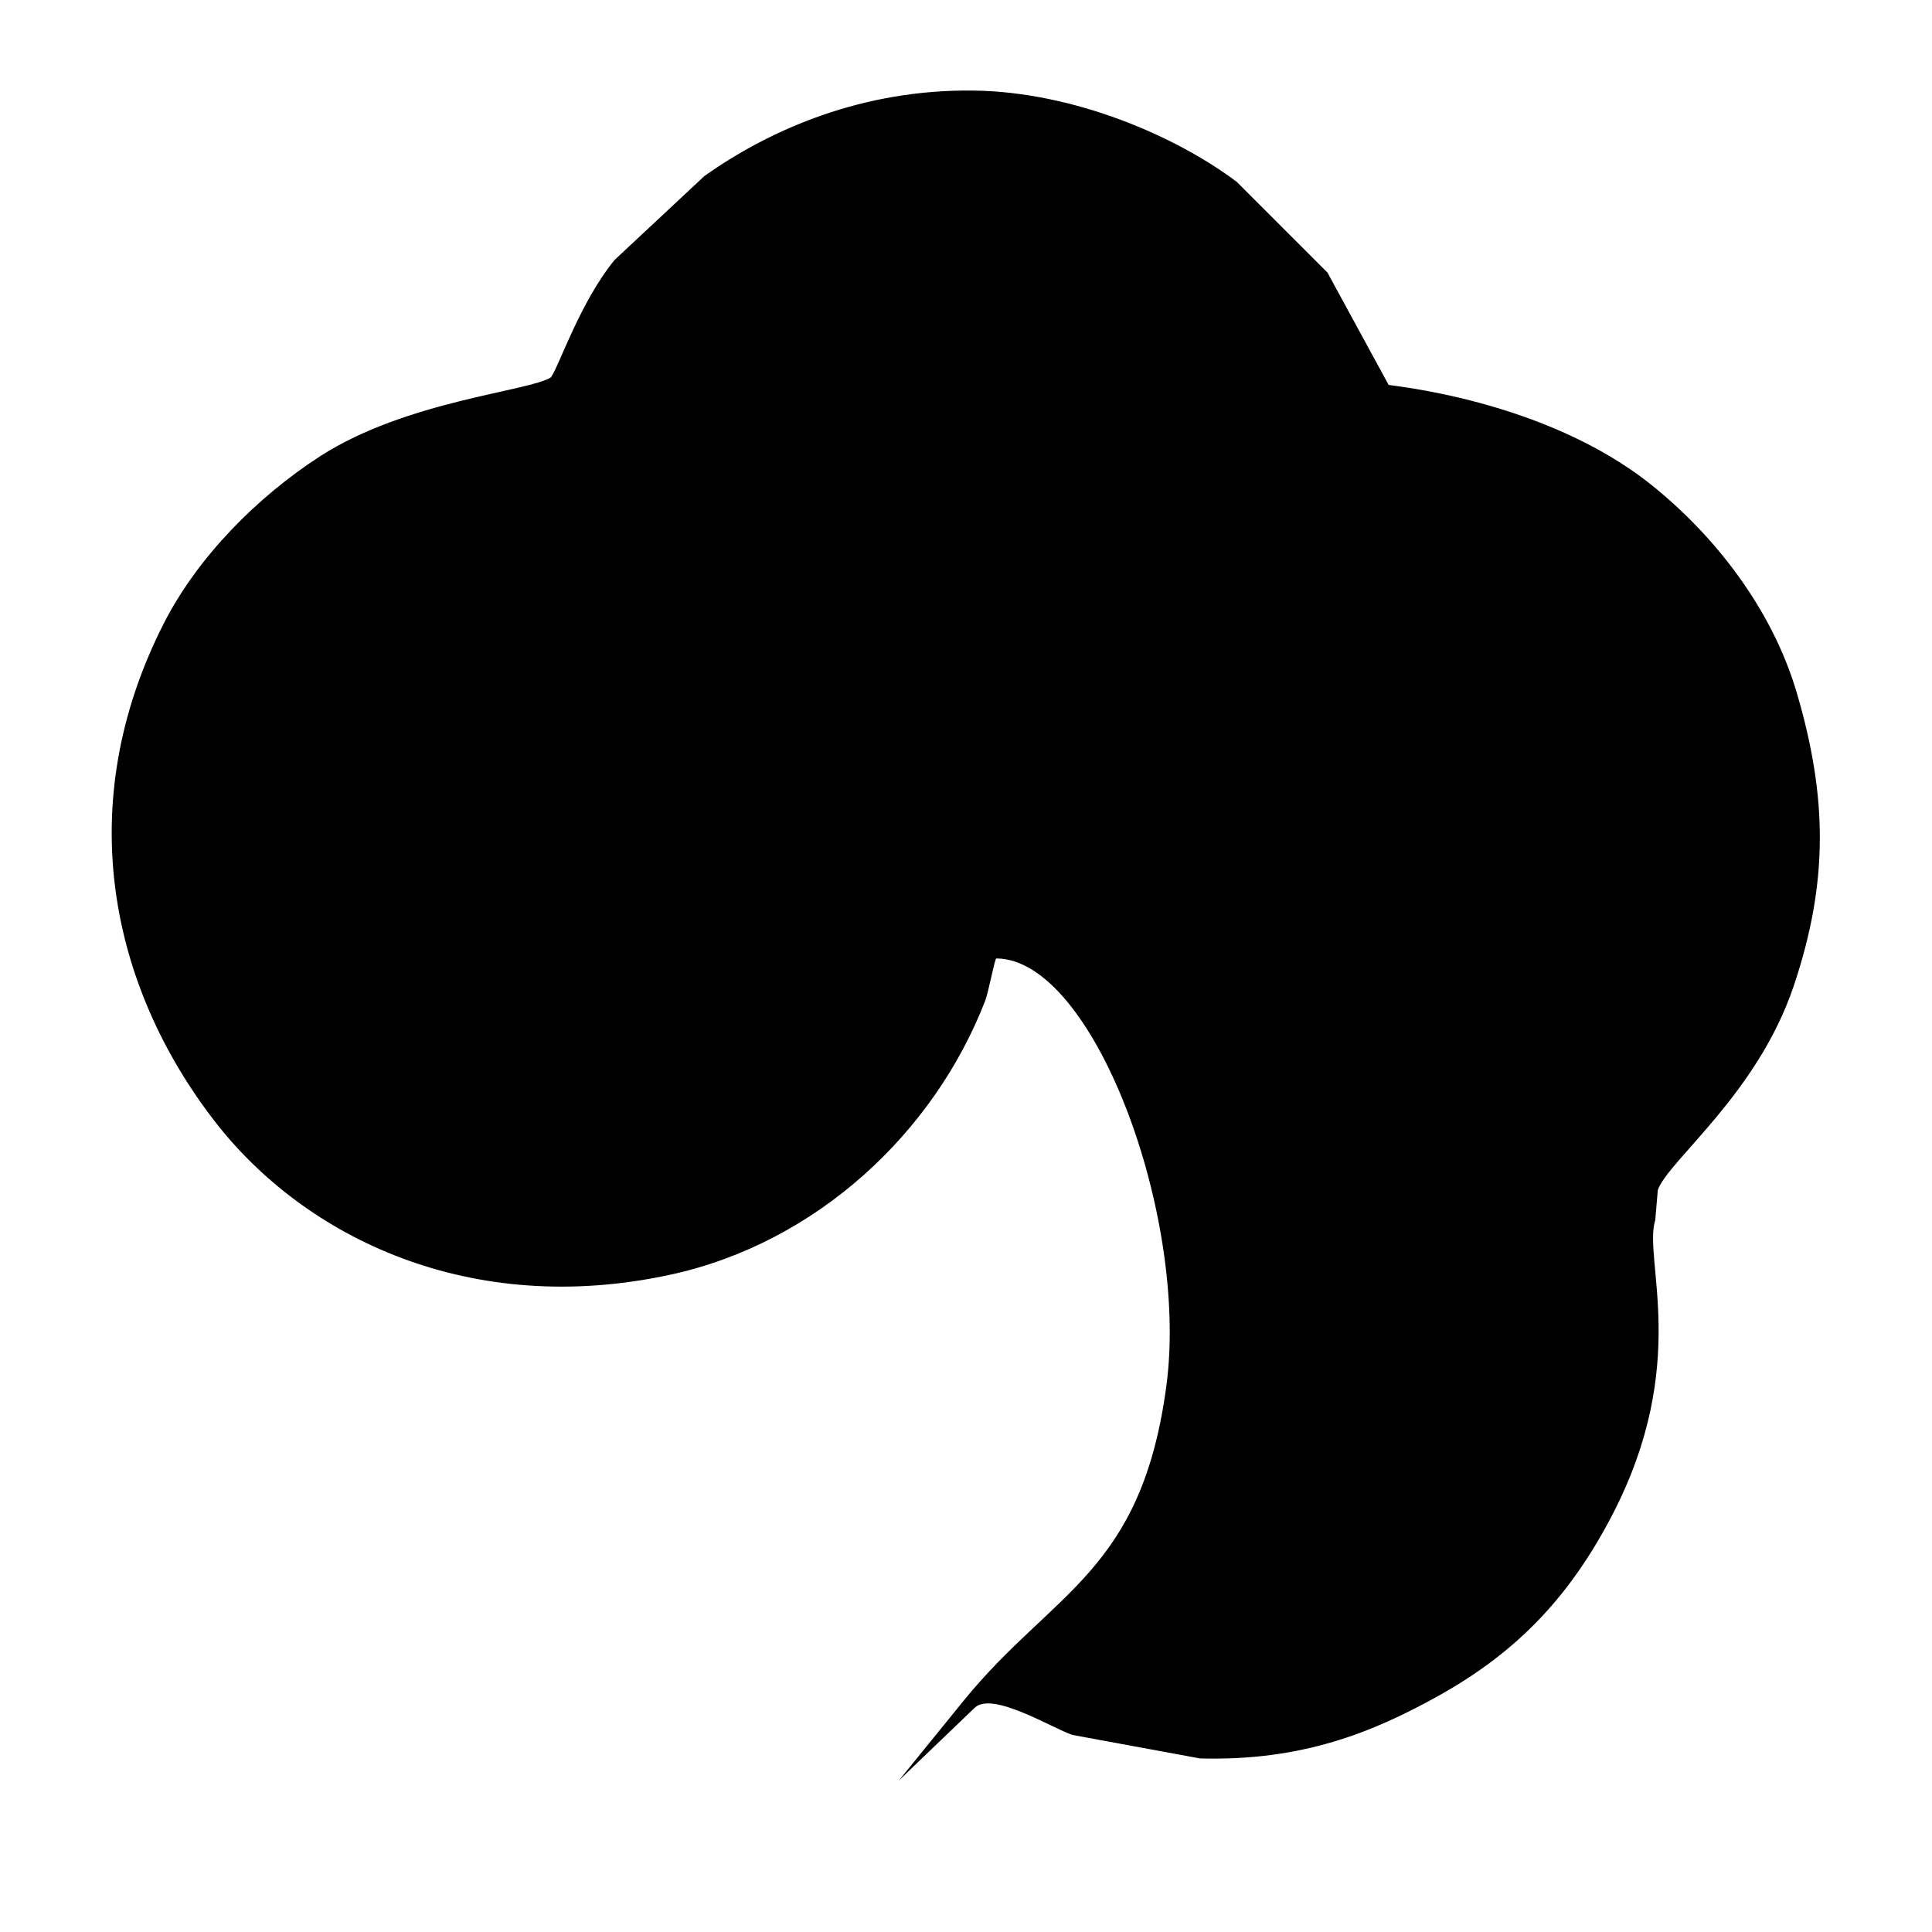
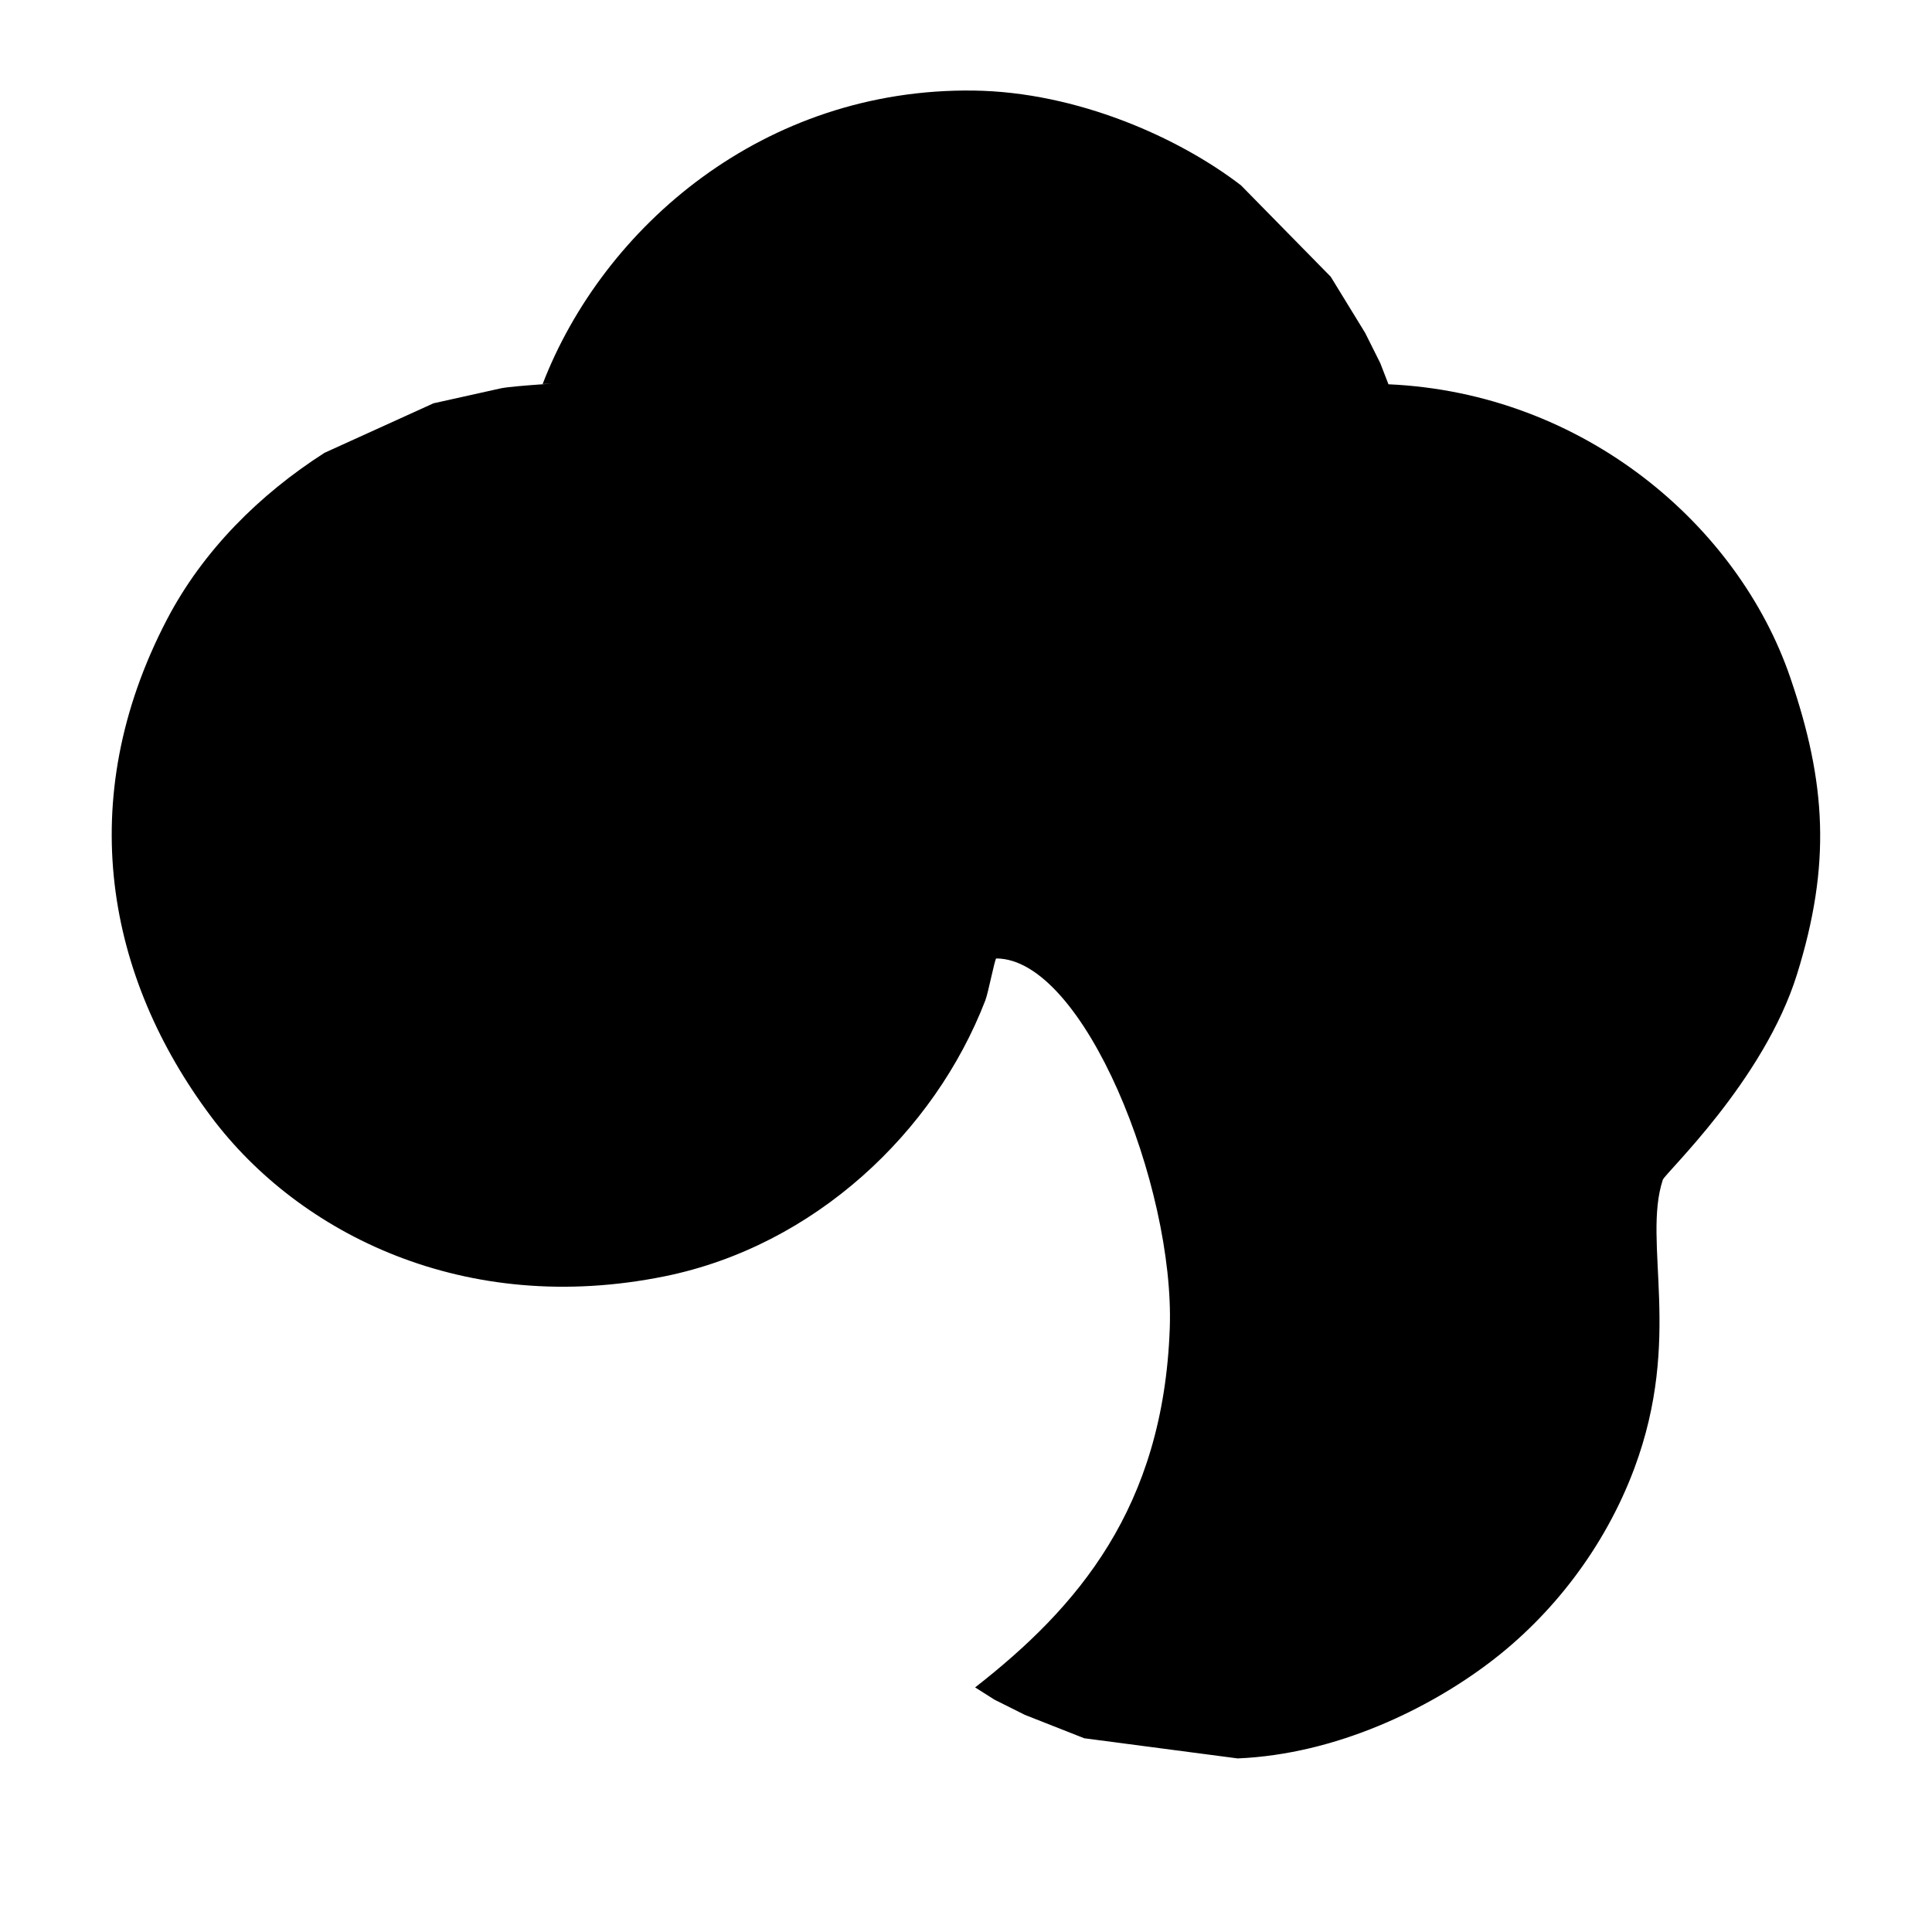
<svg xmlns="http://www.w3.org/2000/svg" width="256" height="256" viewBox="0 0 256 256" data-generator="rekha dev">
-   <path fill="#000000" d="M184 51C184.17 51.12 204.59 52.89 218.78 64.22C227.06 70.84 234.79 80.55 238.11 91.89C242.11 105.55 242.33 116.83 237.67 130.67C232.85 144.97 221.14 153.69 219.67 157.67L219.33 161.67C217.68 166.81 224.04 180.63 213.67 200.67C208.09 211.43 201.15 218.82 190.67 224.67C181.93 229.54 172.53 233.38 159 233L142.11 229.89C139.47 229.02 131.51 224.06 129.16 226.28L119.09 235.94L127.82 225.19C139.58 210.79 151.28 208.33 154.56 183.56C157.53 161.1 144.87 127 132 127C131.78 127.21 130.96 131.52 130.56 132.56C123.8 150.07 108.2 164.68 88.89 168.89C62.44 174.65 40.46 164.1 28.44 148.56C14.62 130.67 9.48 106.68 21.67 82.67C26.19 73.76 34.17 65.78 42.44 60.44C53.88 53.08 70.04 51.88 73 50C74.06 48.57 76.83 40.08 81.44 34.44L93.33 23.33C102.15 17.08 114.37 11.81 129 12C142.41 12.17 155.98 18.14 163.89 24.11L175.89 36.11Z" />
+   <path fill="#000000" d="M183.98 50.92C209.85 52.07 230.32 69.59 237.22 89.78C242.01 103.76 242.64 114.57 238.11 129.11C233.71 143.23 220.62 155.46 220.33 156.33C217.6 164.65 223.01 177.24 216.56 194.56C212.62 205.11 205.59 214.1 197.33 220.33C189.26 226.43 177.07 232.44 164 233L143.67 230.33L135.78 227.22L131.78 225.22L129.21 223.59C142.77 213 154.15 199.82 155 176C155.67 157.19 143.62 127 132 127C131.78 127.21 130.96 131.52 130.56 132.56C123.81 150.05 107.9 165.08 88.11 169.11C61.64 174.5 39.65 163.52 28 148C14.17 129.57 9.62 106.07 22.11 82.11C26.88 72.97 34.38 65.52 43 60L57.44 53.44L66.44 51.44C68.36 51.08 75.73 50.7 71.9 50.89C79.97 29.99 101.26 11.64 129 12C142.73 12.18 156.24 18.25 164.44 24.56L176.33 36.67L180.89 44.11L182.89 48.11Z" />
</svg>
